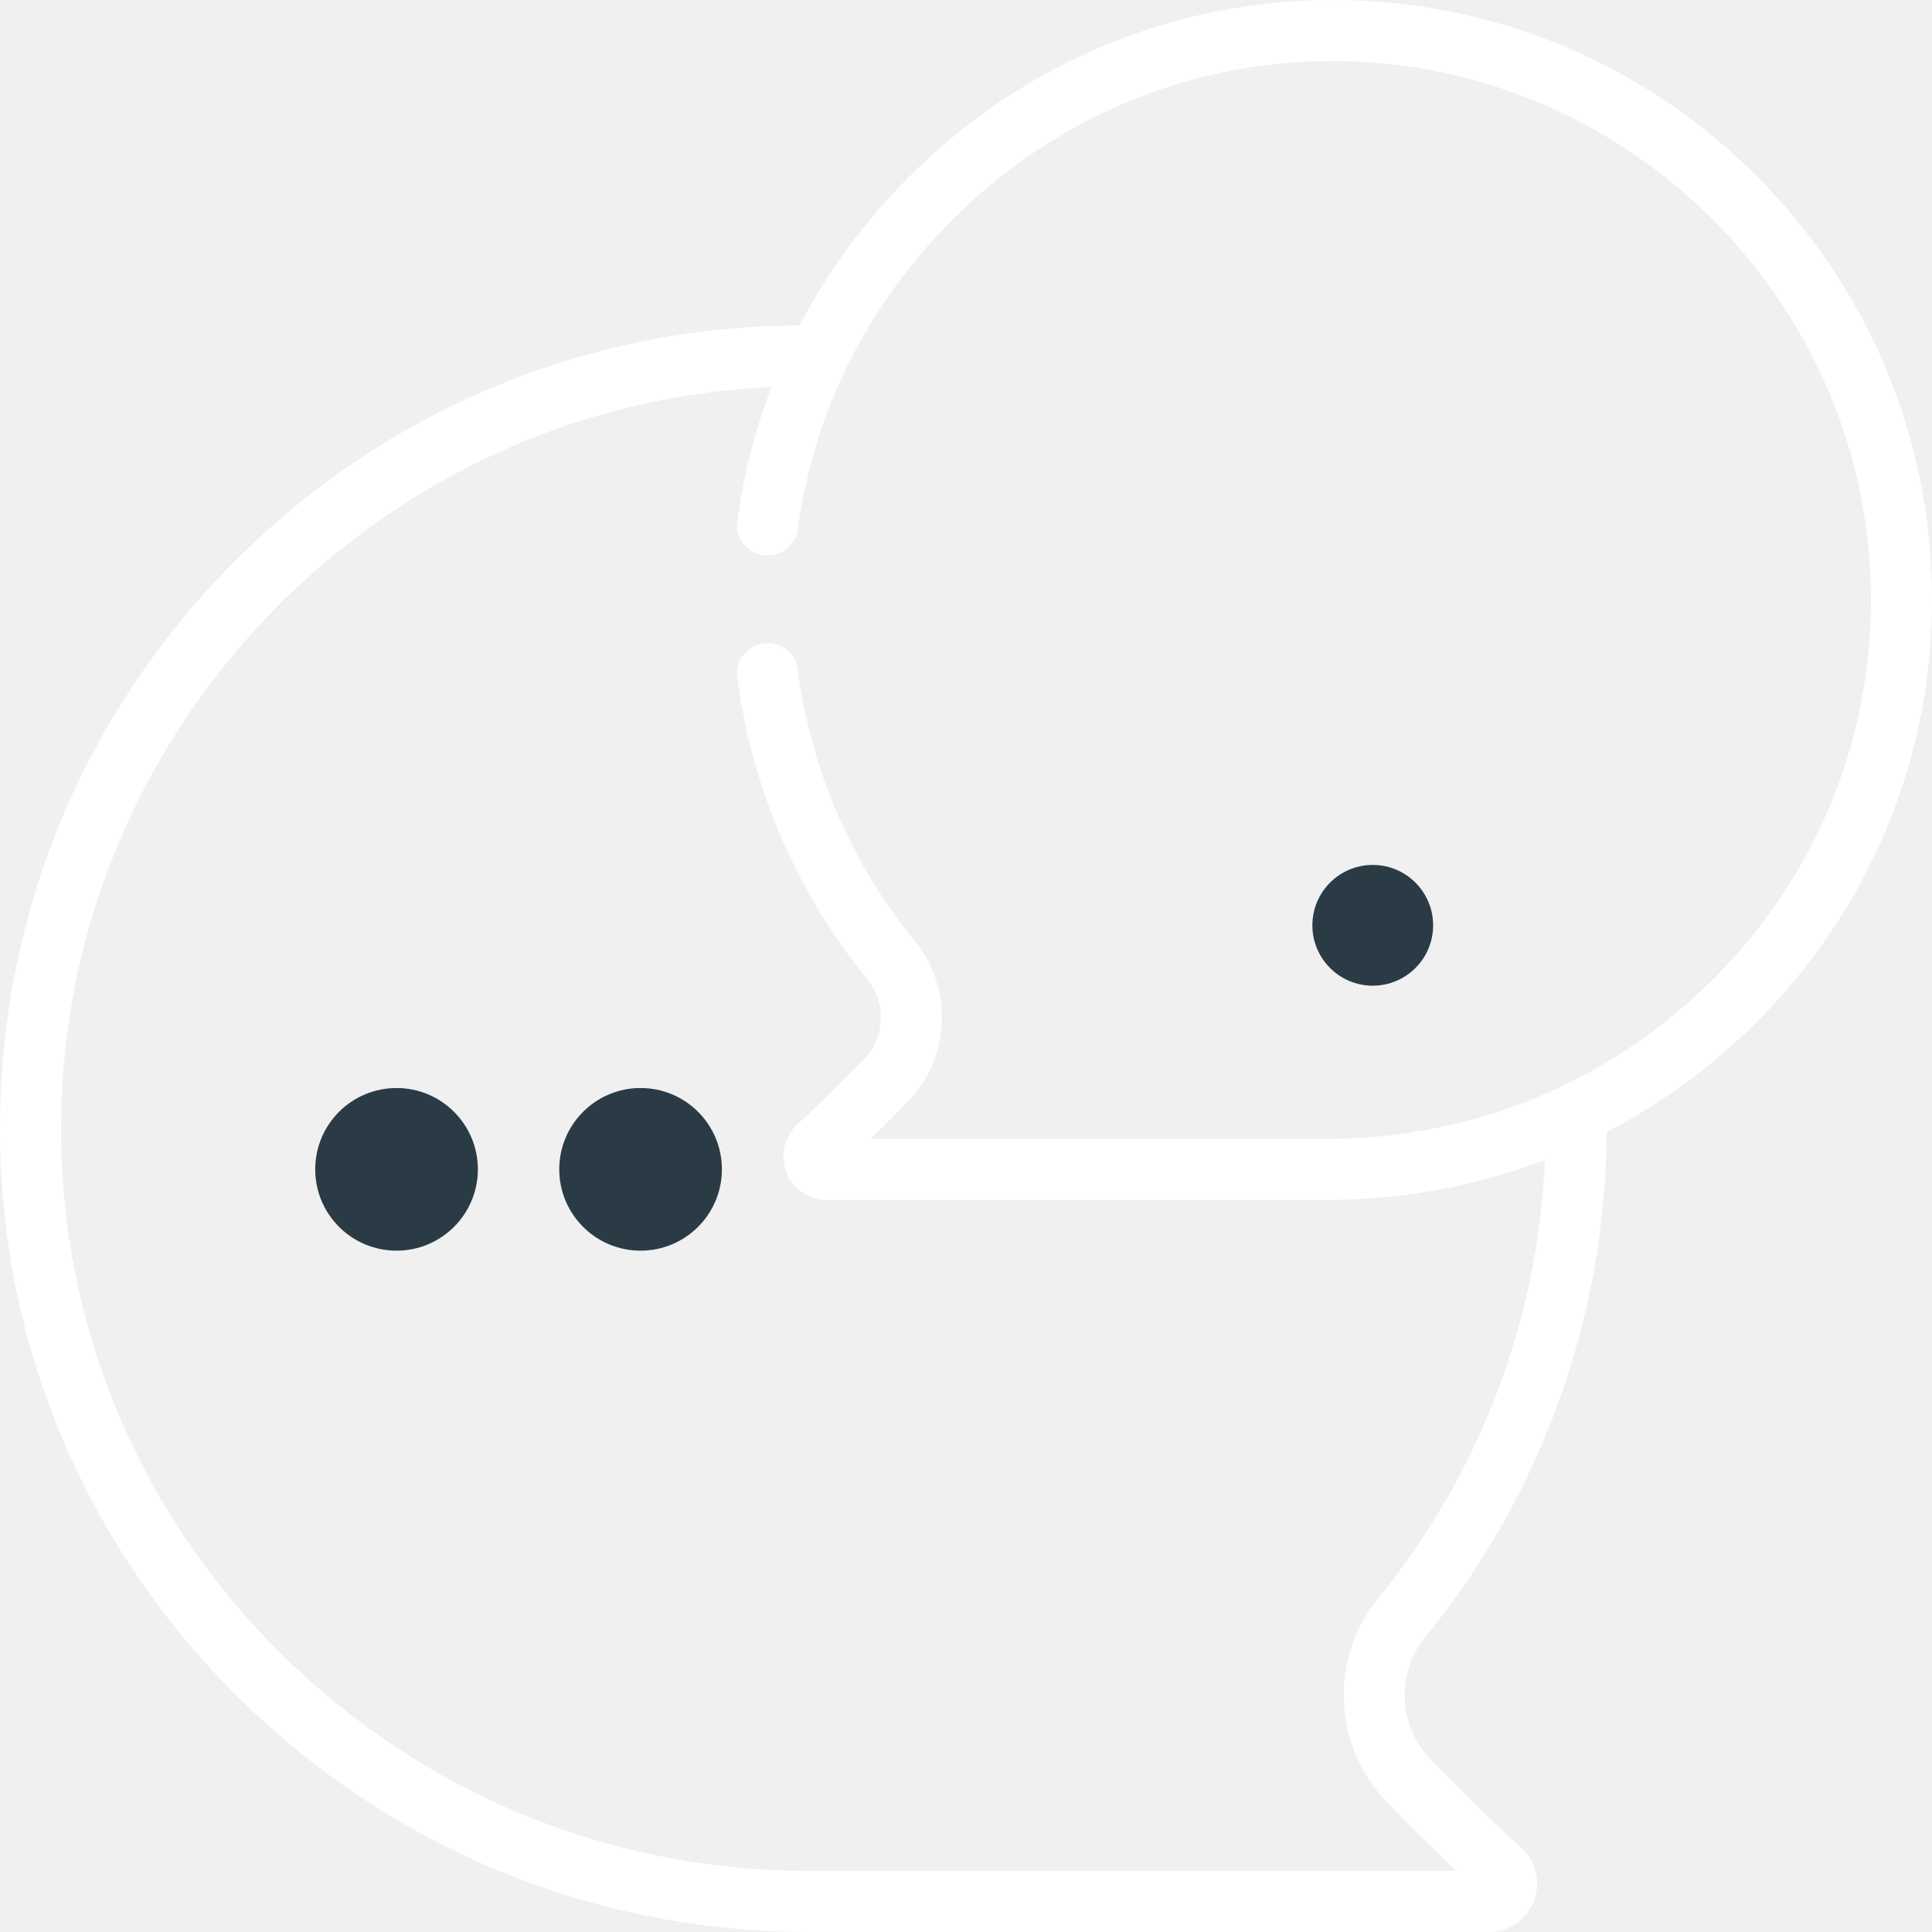
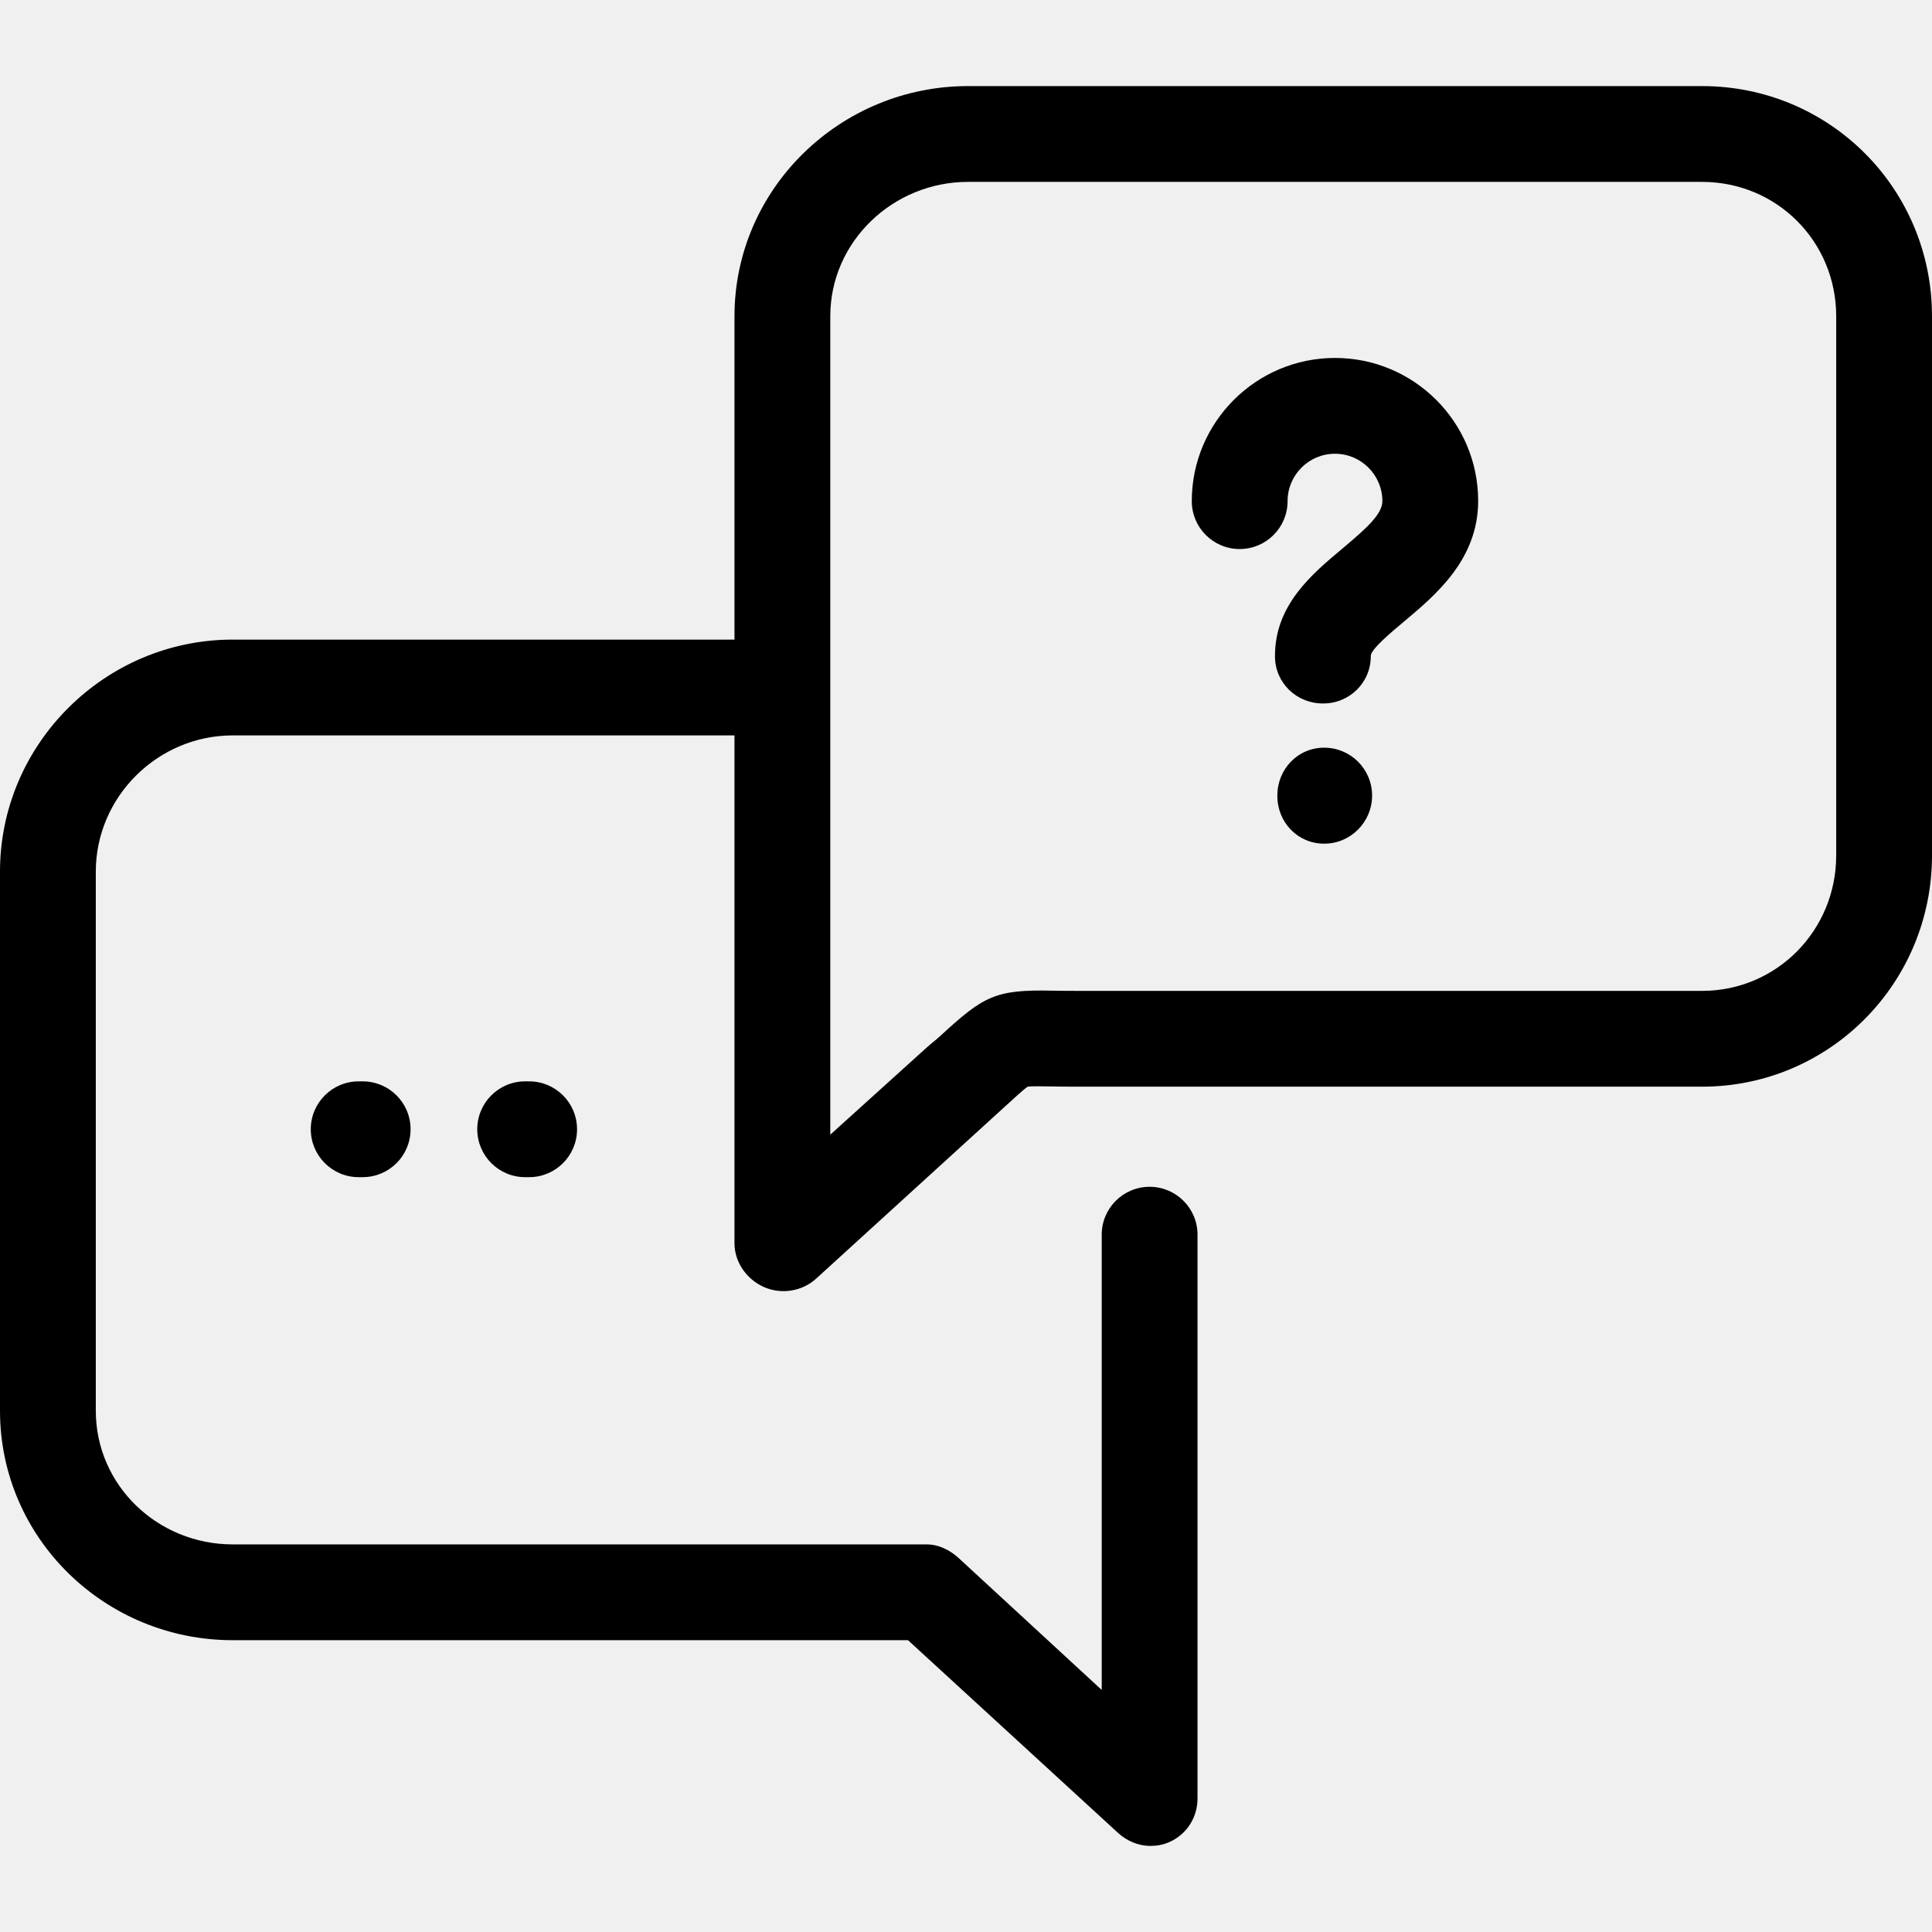
- <svg xmlns="http://www.w3.org/2000/svg" width="32px" height="32px" viewBox="0 0 32 32" version="1.1">
-   <defs />
-   <g id="Page-1" stroke="none" stroke-width="1" fill="none" fill-rule="evenodd">
-     <g id="home0" transform="translate(-908, -48)" fill-rule="nonzero">
-       <g id="header" transform="translate(-363, 0)">
-         <g id="menu" transform="translate(363, 0)">
-           <g id="Group-2" transform="translate(908, 48)">
-             <g id="faq">
-               <g id="question">
-                 <circle id="Oval" fill="#2B3B46" cx="22.737" cy="15.326" r="1" />
-                 <circle id="Oval" fill="#2B3B46" cx="6.568" cy="19.368" r="1.347" />
-                 <circle id="Oval" fill="#2B3B46" cx="10.61" cy="19.368" r="1.347" />
-                 <path d="M29.084,2.905 C27.221,1.045 24.746,0.013 22.114,0 C19.476,-0.011 16.973,1.021 15.073,2.912 C14.327,3.654 13.713,4.489 13.242,5.39 C13.242,5.39 13.241,5.39 13.24,5.39 L13.237,5.39 C9.713,5.407 6.398,6.789 3.904,9.28 C1.41,11.77 0.023,15.082 0,18.606 C-0.023,22.151 1.348,25.497 3.861,28.027 C6.407,30.589 9.798,32 13.411,32 L24.66,32 C24.992,32 25.285,31.8 25.405,31.49 C25.526,31.18 25.445,30.835 25.201,30.611 C24.834,30.274 24.275,29.747 23.695,29.142 C23.158,28.582 23.121,27.709 23.61,27.11 C25.533,24.759 26.597,21.793 26.61,18.752 C27.524,18.277 28.369,17.659 29.116,16.907 C30.993,15.017 32.017,12.518 32,9.87 C31.983,7.239 30.947,4.765 29.084,2.905 Z M28.399,16.194 C26.689,17.915 24.412,18.863 21.985,18.863 L14.422,18.863 C14.615,18.677 14.826,18.467 15.041,18.242 C15.744,17.51 15.79,16.366 15.149,15.582 C14.096,14.294 13.427,12.73 13.212,11.088 C13.18,10.838 12.965,10.651 12.712,10.651 C12.408,10.651 12.171,10.918 12.211,11.22 C12.45,13.047 13.194,14.788 14.367,16.222 C14.685,16.611 14.661,17.179 14.312,17.543 C13.896,17.977 13.494,18.357 13.225,18.604 C13.001,18.809 12.913,19.131 13.024,19.414 C13.133,19.693 13.397,19.874 13.697,19.874 L21.985,19.874 C23.237,19.874 24.454,19.646 25.589,19.211 C25.477,21.858 24.506,24.418 22.828,26.471 C22.016,27.464 22.075,28.913 22.966,29.842 C23.383,30.276 23.789,30.672 24.124,30.989 L13.411,30.989 C10.069,30.989 6.933,29.684 4.578,27.314 C2.256,24.977 0.989,21.887 1.011,18.613 C1.054,12.067 6.291,6.689 12.779,6.412 C12.505,7.125 12.315,7.868 12.213,8.631 C12.173,8.933 12.41,9.2 12.714,9.2 L12.715,9.2 C12.967,9.2 13.182,9.015 13.215,8.765 C13.472,6.837 14.362,5.045 15.785,3.628 C17.483,1.939 19.711,1.011 22.064,1.011 C22.079,1.011 22.094,1.011 22.109,1.011 C26.974,1.035 30.957,5.012 30.989,9.877 C31.005,12.254 30.085,14.498 28.399,16.194 Z" id="Shape" fill="#FFFFFF" />
-               </g>
-             </g>
-           </g>
-         </g>
-       </g>
-     </g>
-   </g>
+ <svg xmlns="http://www.w3.org/2000/svg" version="1.1" id="Capa_1" x="0px" y="0px" viewBox="0 0 363 363" style="enable-background:new 0 0 363 363;" xml:space="preserve">
+   <path d="M277.73,94.123c0,10.997-8.006,17.685-13.852,22.593c-2.214,1.859-6.335,5.251-6.324,6.518  c0.04,4.97-3.956,8.939-8.927,8.939c-0.025,0-0.05,0-0.075,0c-4.936,0-8.958-3.847-8.998-8.792  c-0.079-9.747,7.034-15.584,12.75-20.383c4.485-3.766,7.426-6.416,7.426-8.841c0-4.909-3.994-8.903-8.903-8.903  c-4.911,0-8.906,3.994-8.906,8.903c0,4.971-4.029,9-9,9s-9-4.029-9-9c0-14.834,12.069-26.903,26.904-26.903  C265.661,67.253,277.73,79.288,277.73,94.123z M248.801,140.481c-4.971,0-8.801,4.029-8.801,9v0.069  c0,4.971,3.831,8.966,8.801,8.966s9-4.064,9-9.035S253.772,140.481,248.801,140.481z M67.392,203.174c-4.971,0-9,4.029-9,9  s4.029,9,9,9h0.75c4.971,0,9-4.029,9-9s-4.029-9-9-9H67.392z M98.671,203.174c-4.971,0-9,4.029-9,9s4.029,9,9,9h0.749  c4.971,0,9-4.029,9-9s-4.029-9-9-9H98.671z M363,59.425v101.301c0,23.985-19.232,43.448-43.217,43.448H203.066  c-2.282,0-4.161-0.013-5.733-0.046c-1.647-0.034-3.501-0.047-4.224,0.033c-0.753,0.5-2.599,2.191-4.378,3.83  c-0.705,0.649-1.503,1.363-2.364,2.149l-33.022,30.098c-2.634,2.403-6.531,3.025-9.793,1.587c-3.262-1.439-5.552-4.669-5.552-8.234  v-95.417H43.72c-14.062,0-25.72,11.523-25.72,25.583v101.301c0,14.061,11.659,25.116,25.72,25.116h130.374  c2.245,0,4.345,1.031,6.003,2.545L207,317.523v-85.539c0-4.971,4.029-9,9-9s9,4.029,9,9v105.938c0,3.565-2.04,6.747-5.303,8.186  c-1.167,0.515-2.339,0.718-3.566,0.718c-2.204,0-4.378-0.905-6.069-2.449l-39.457-36.204H43.72c-23.986,0-43.72-19.13-43.72-43.116  V163.757c0-23.985,19.734-43.583,43.72-43.583H138V59.425c0-23.986,19.885-43.251,43.871-43.251h137.913  C343.768,16.174,363,35.439,363,59.425z M345,59.425c0-14.061-11.157-25.251-25.217-25.251H181.871  C167.81,34.174,156,45.364,156,59.425v69.833v83.934l18.095-16.353c0.838-0.765,1.777-1.465,2.462-2.097  c8.263-7.614,10.377-8.831,21.155-8.609c1.47,0.031,3.221,0.042,5.354,0.042h116.717c14.06,0,25.217-11.388,25.217-25.448V59.425z" />
+   <g>
+ </g>
+   <g>
+ </g>
+   <g>
+ </g>
+   <g>
+ </g>
+   <g>
+ </g>
+   <g>
+ </g>
+   <g>
+ </g>
+   <g>
+ </g>
+   <g>
+ </g>
+   <g>
+ </g>
+   <g>
+ </g>
+   <g>
+ </g>
+   <g>
+ </g>
+   <g>
+ </g>
+   <g>
+ </g>
</svg>
